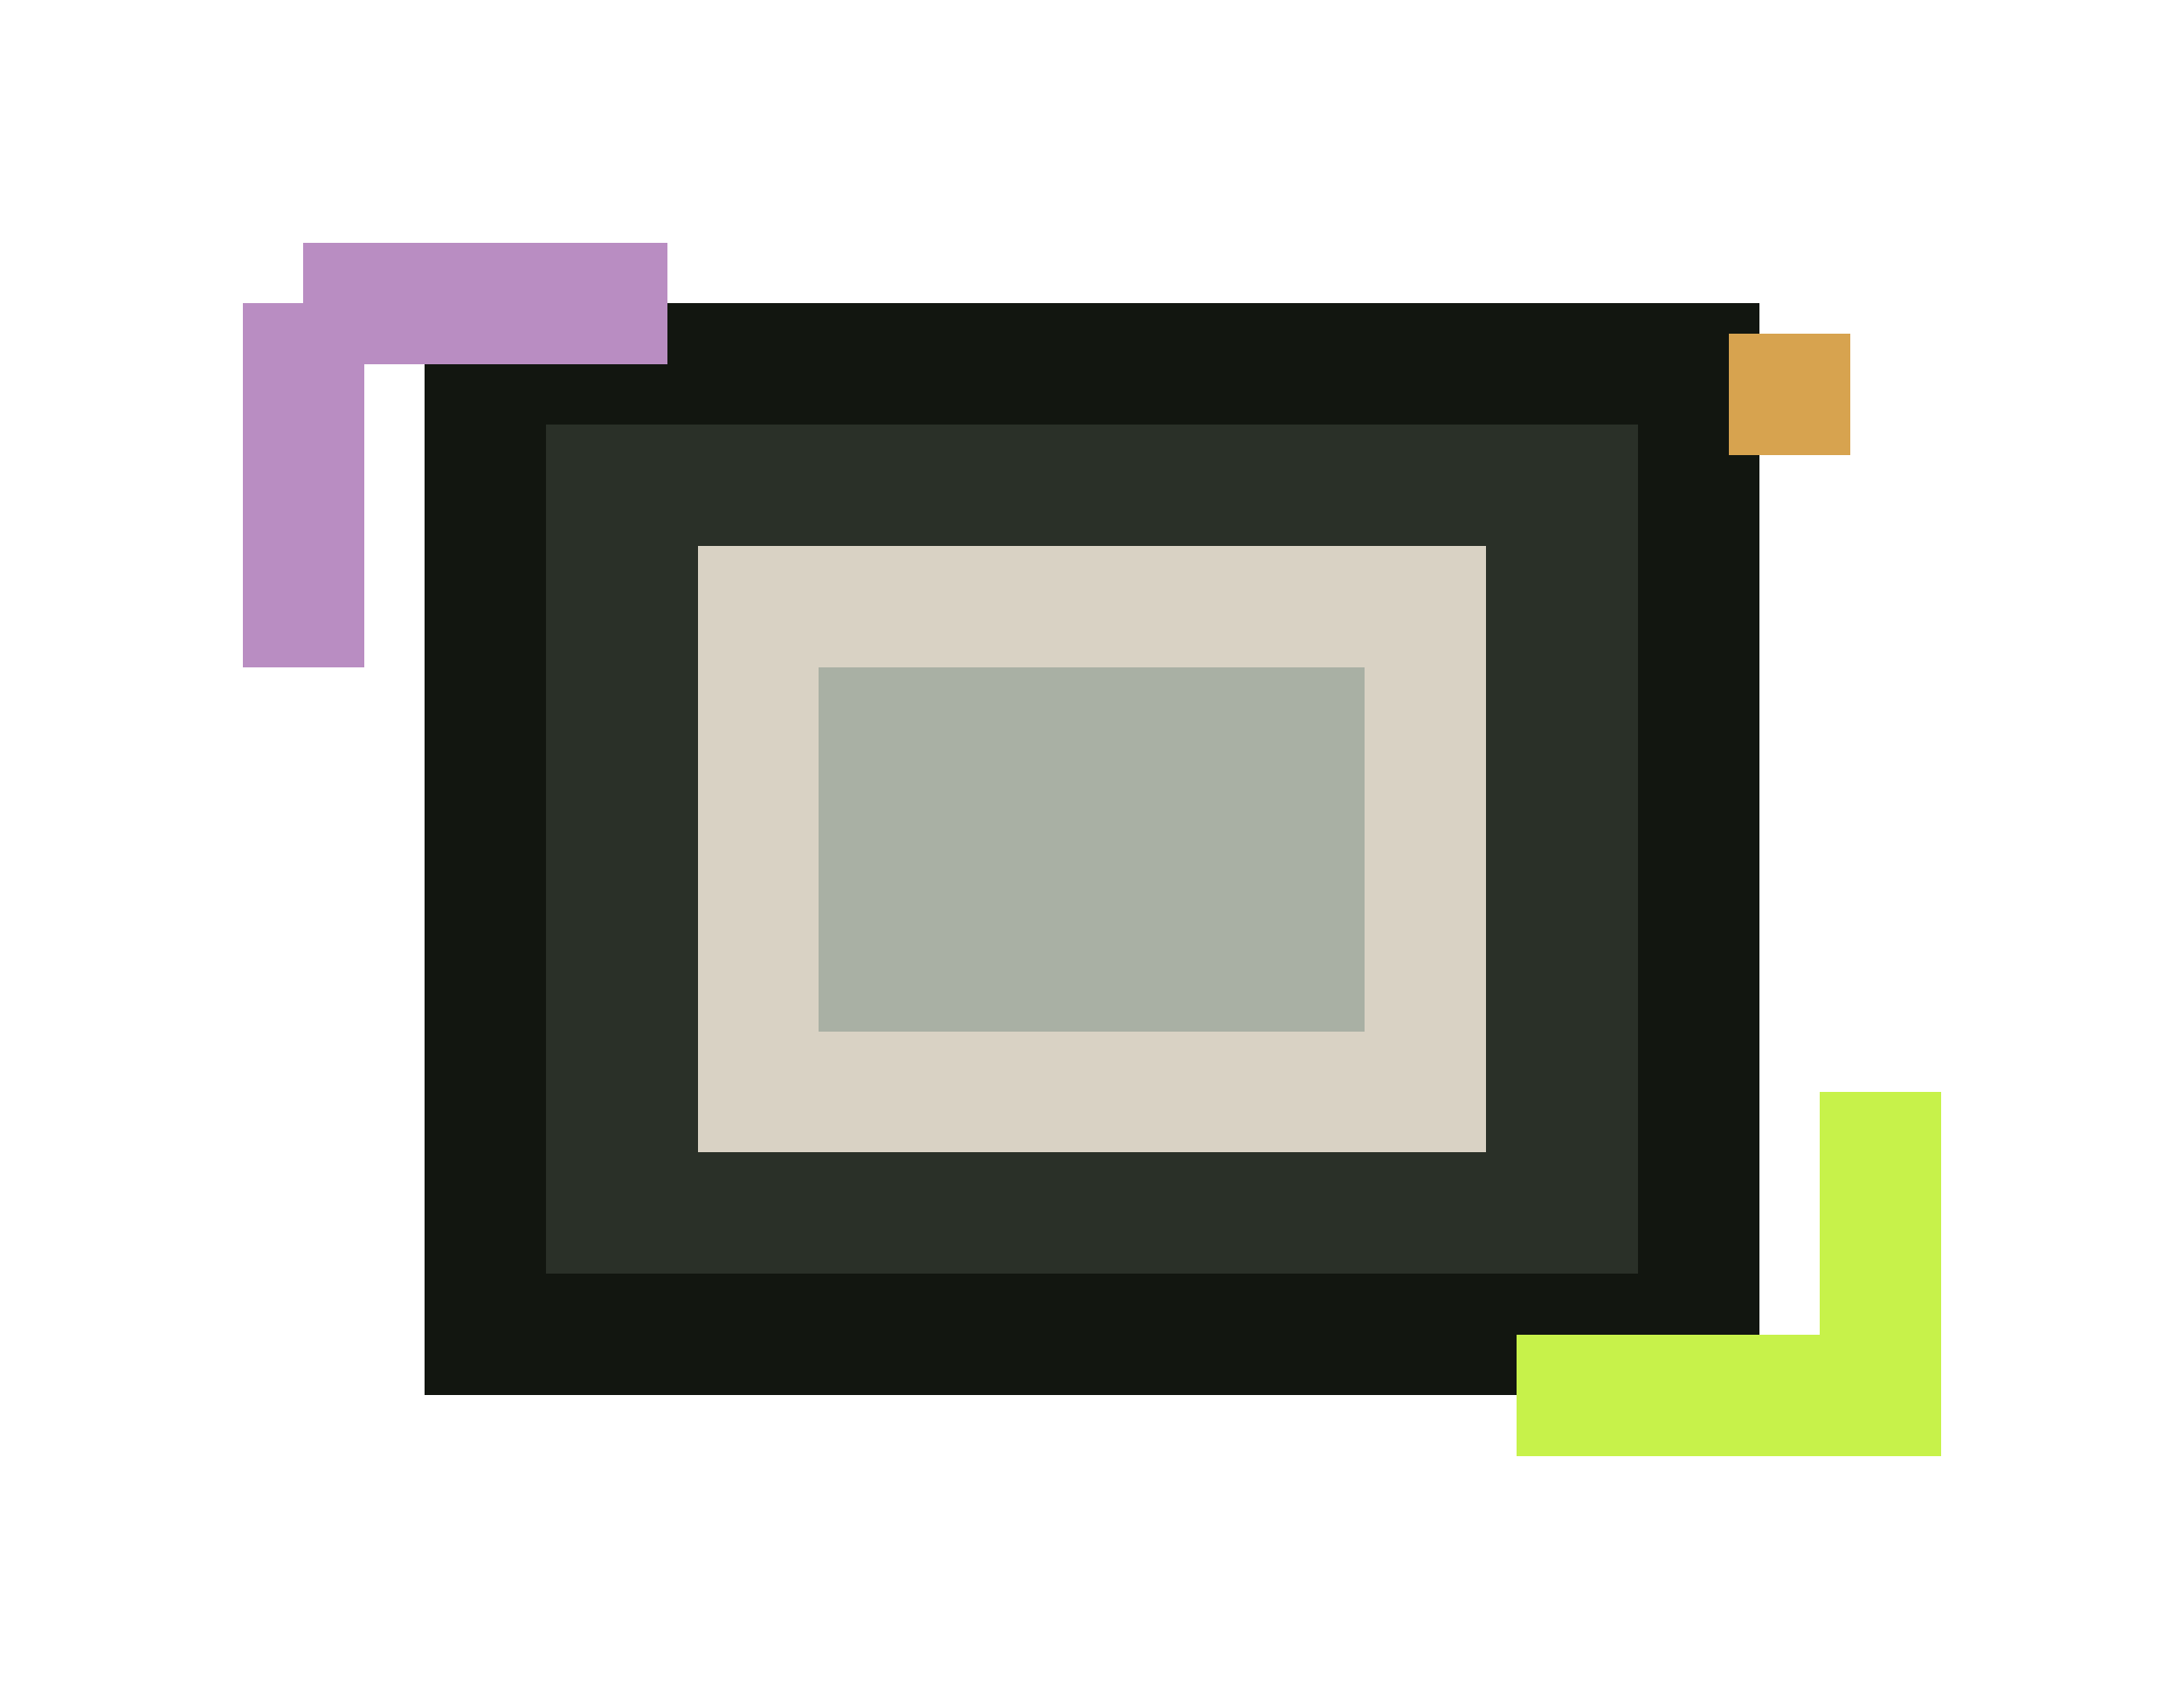
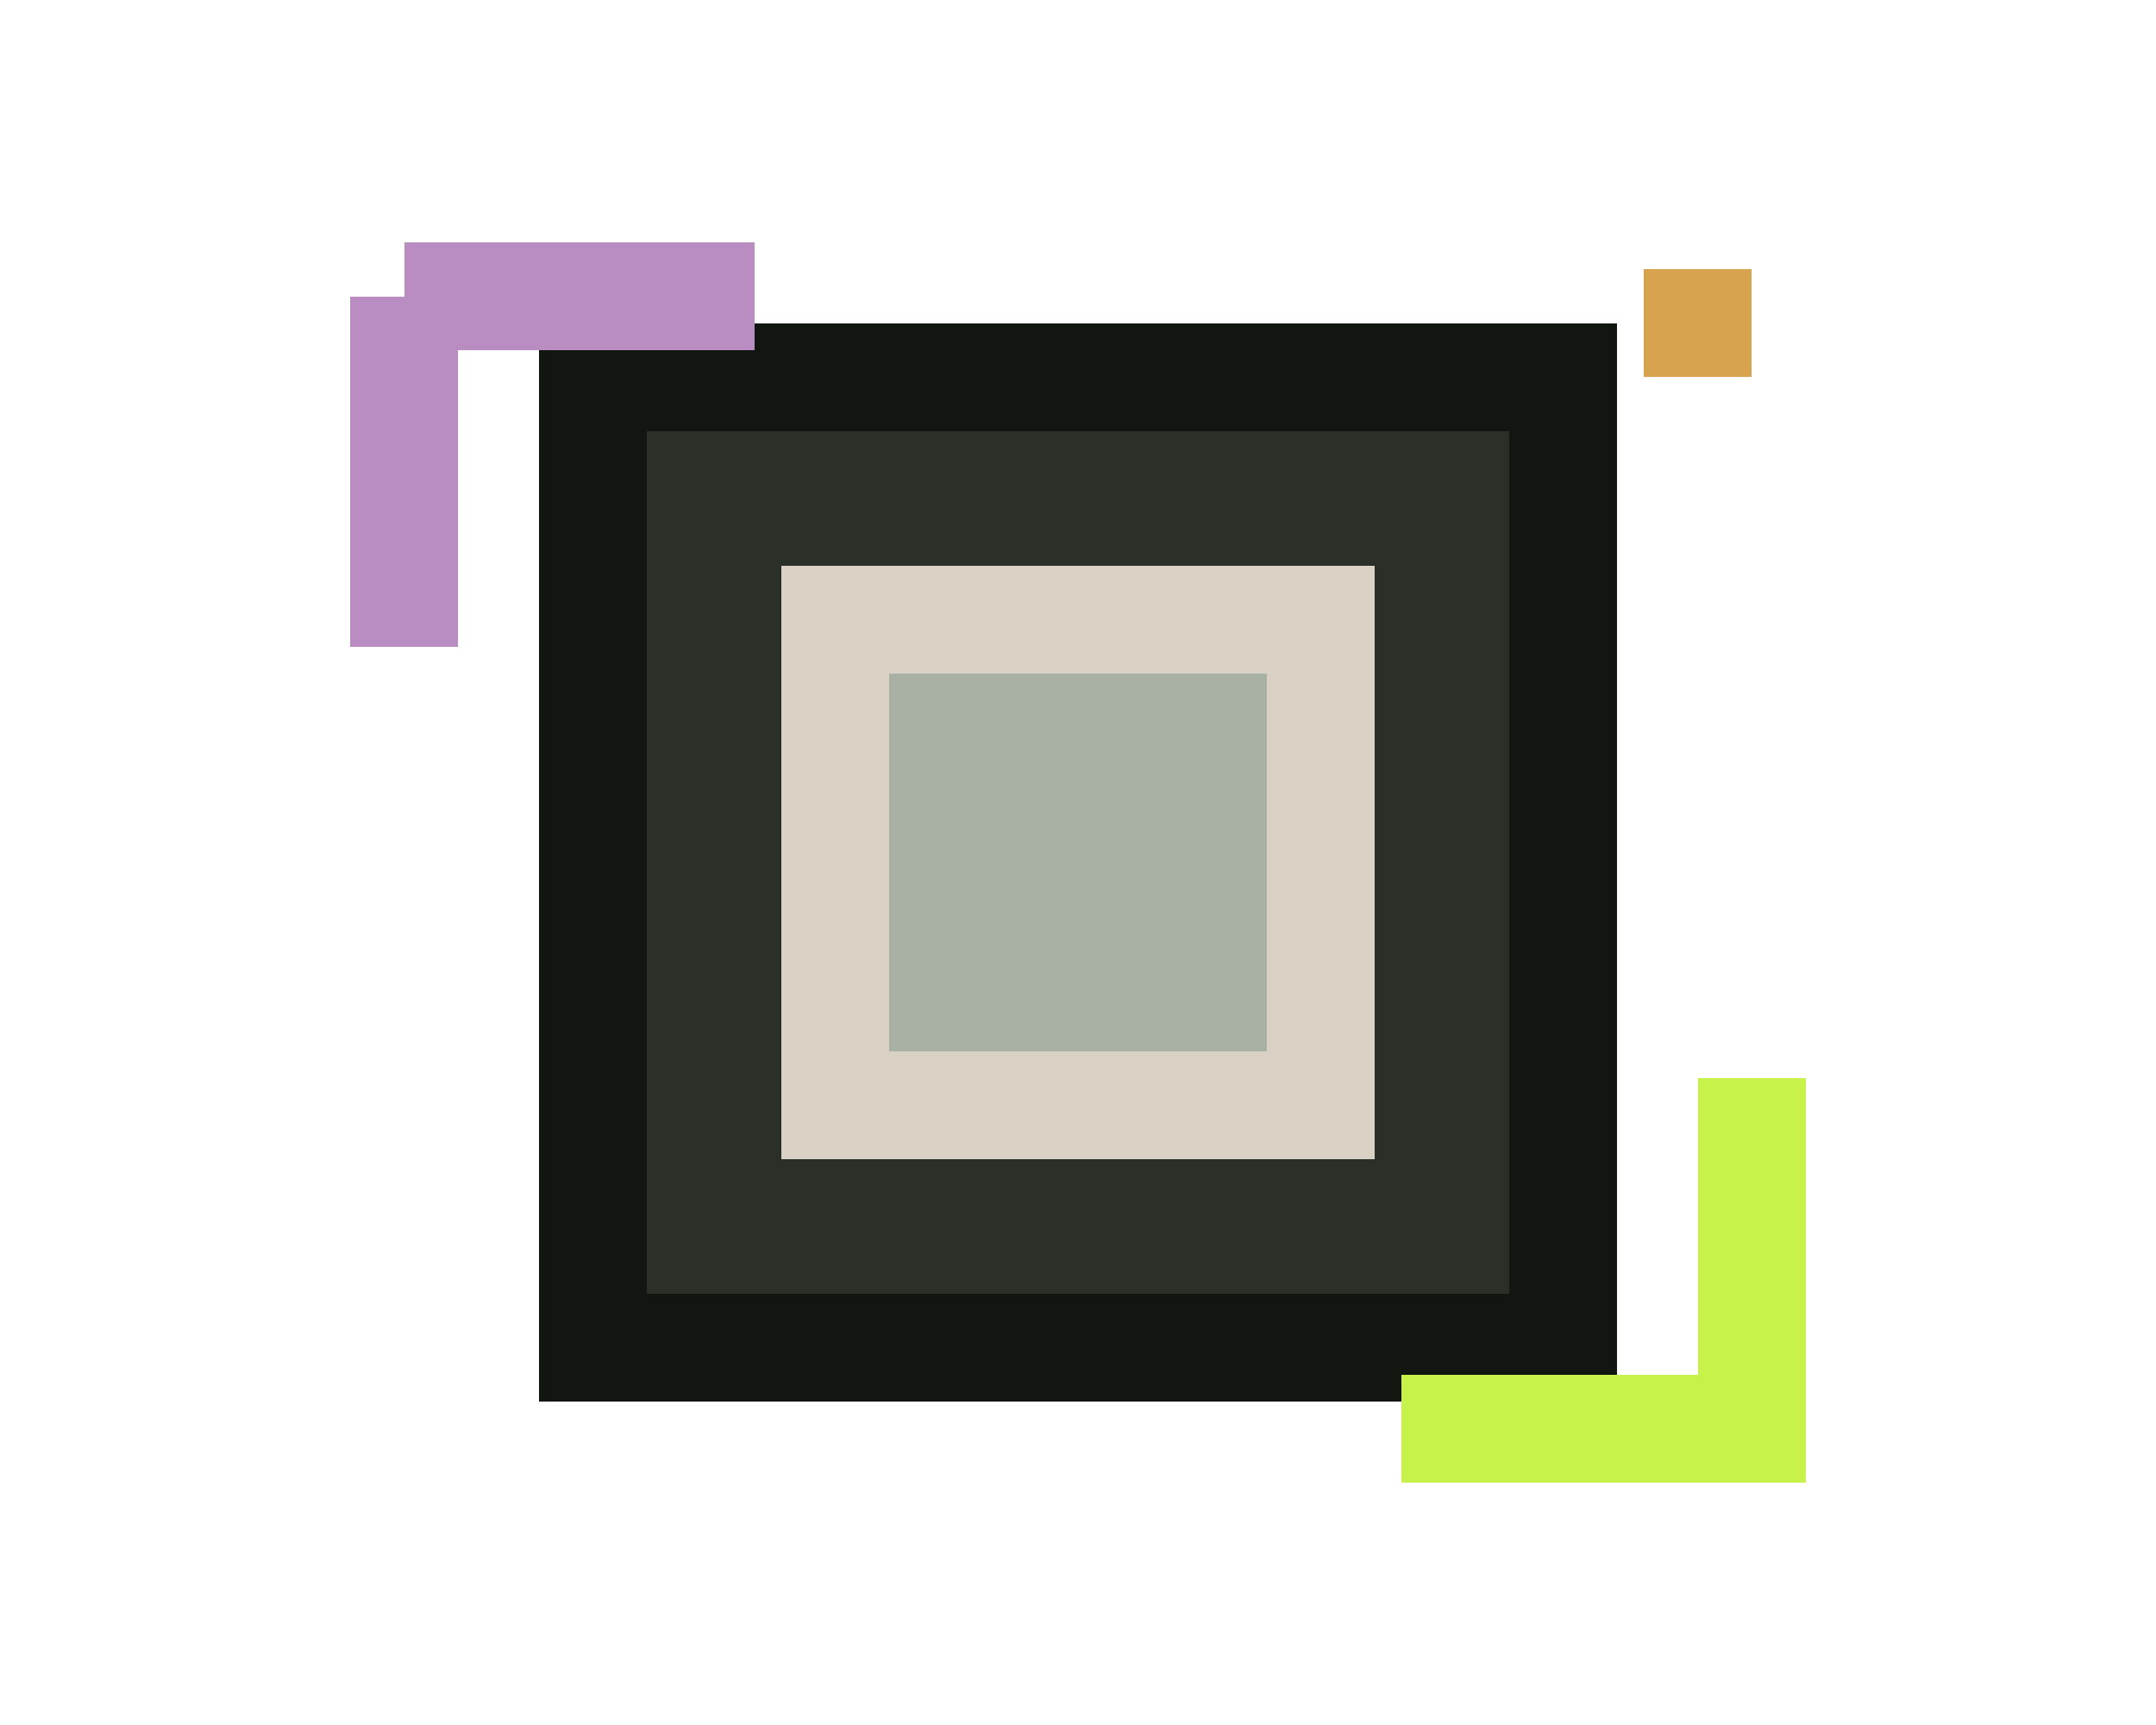
- <svg xmlns="http://www.w3.org/2000/svg" viewBox="0 0 72 56" shape-rendering="crispEdges">
-   <rect x="14" y="10" width="44" height="36" fill="#121610" />
-   <rect x="18" y="14" width="36" height="28" fill="#2A3028" />
-   <rect x="23" y="18" width="26" height="20" fill="#D9D2C4" />
-   <rect x="27" y="22" width="18" height="12" fill="#A9B0A4" />
-   <rect x="10" y="8" width="12" height="4" fill="#B98DC2" />
-   <rect x="8" y="10" width="4" height="12" fill="#B98DC2" />
-   <rect x="50" y="44" width="12" height="4" fill="#C7F24A" />
-   <rect x="60" y="36" width="4" height="12" fill="#C7F24A" />
-   <rect x="57" y="11" width="4" height="4" fill="#D7A34F" />
+ <svg xmlns="http://www.w3.org/2000/svg" viewBox="0 0 80 64" shape-rendering="crispEdges">
+   <rect x="20" y="12" width="40" height="40" fill="#121610" />
+   <rect x="24" y="16" width="32" height="32" fill="#2A3028" />
+   <rect x="29" y="21" width="22" height="22" fill="#D9D2C4" />
+   <rect x="33" y="25" width="14" height="14" fill="#A9B0A4" />
+   <rect x="15" y="9" width="13" height="4" fill="#B98DC2" />
+   <rect x="13" y="11" width="4" height="13" fill="#B98DC2" />
+   <rect x="52" y="51" width="13" height="4" fill="#C7F24A" />
+   <rect x="63" y="40" width="4" height="15" fill="#C7F24A" />
+   <rect x="61" y="10" width="4" height="4" fill="#D7A34F" />
</svg>
